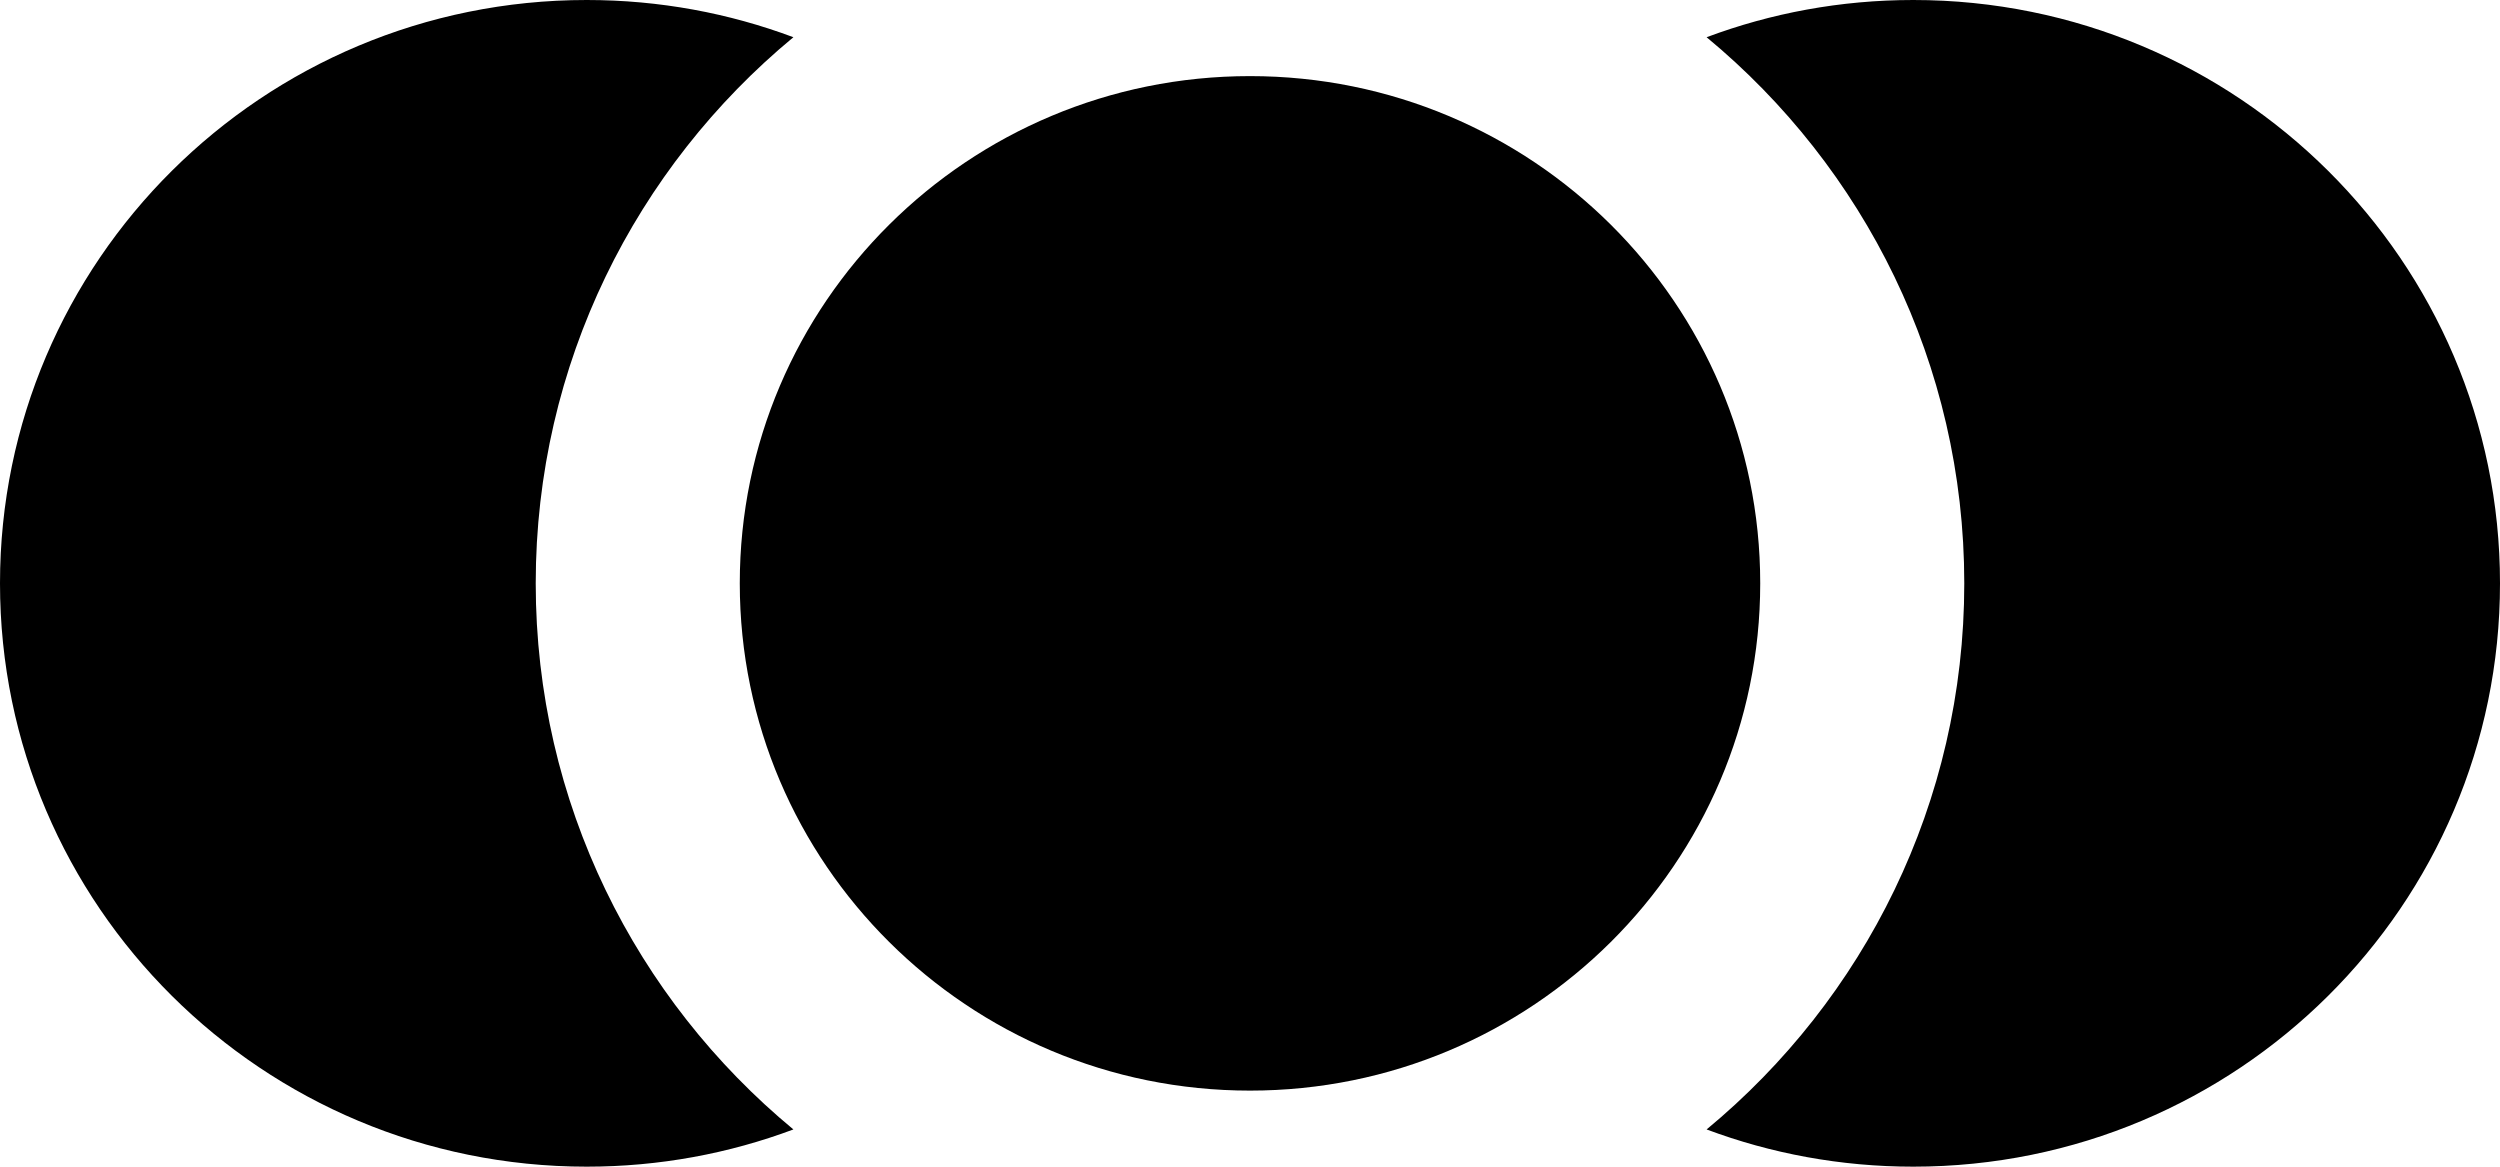
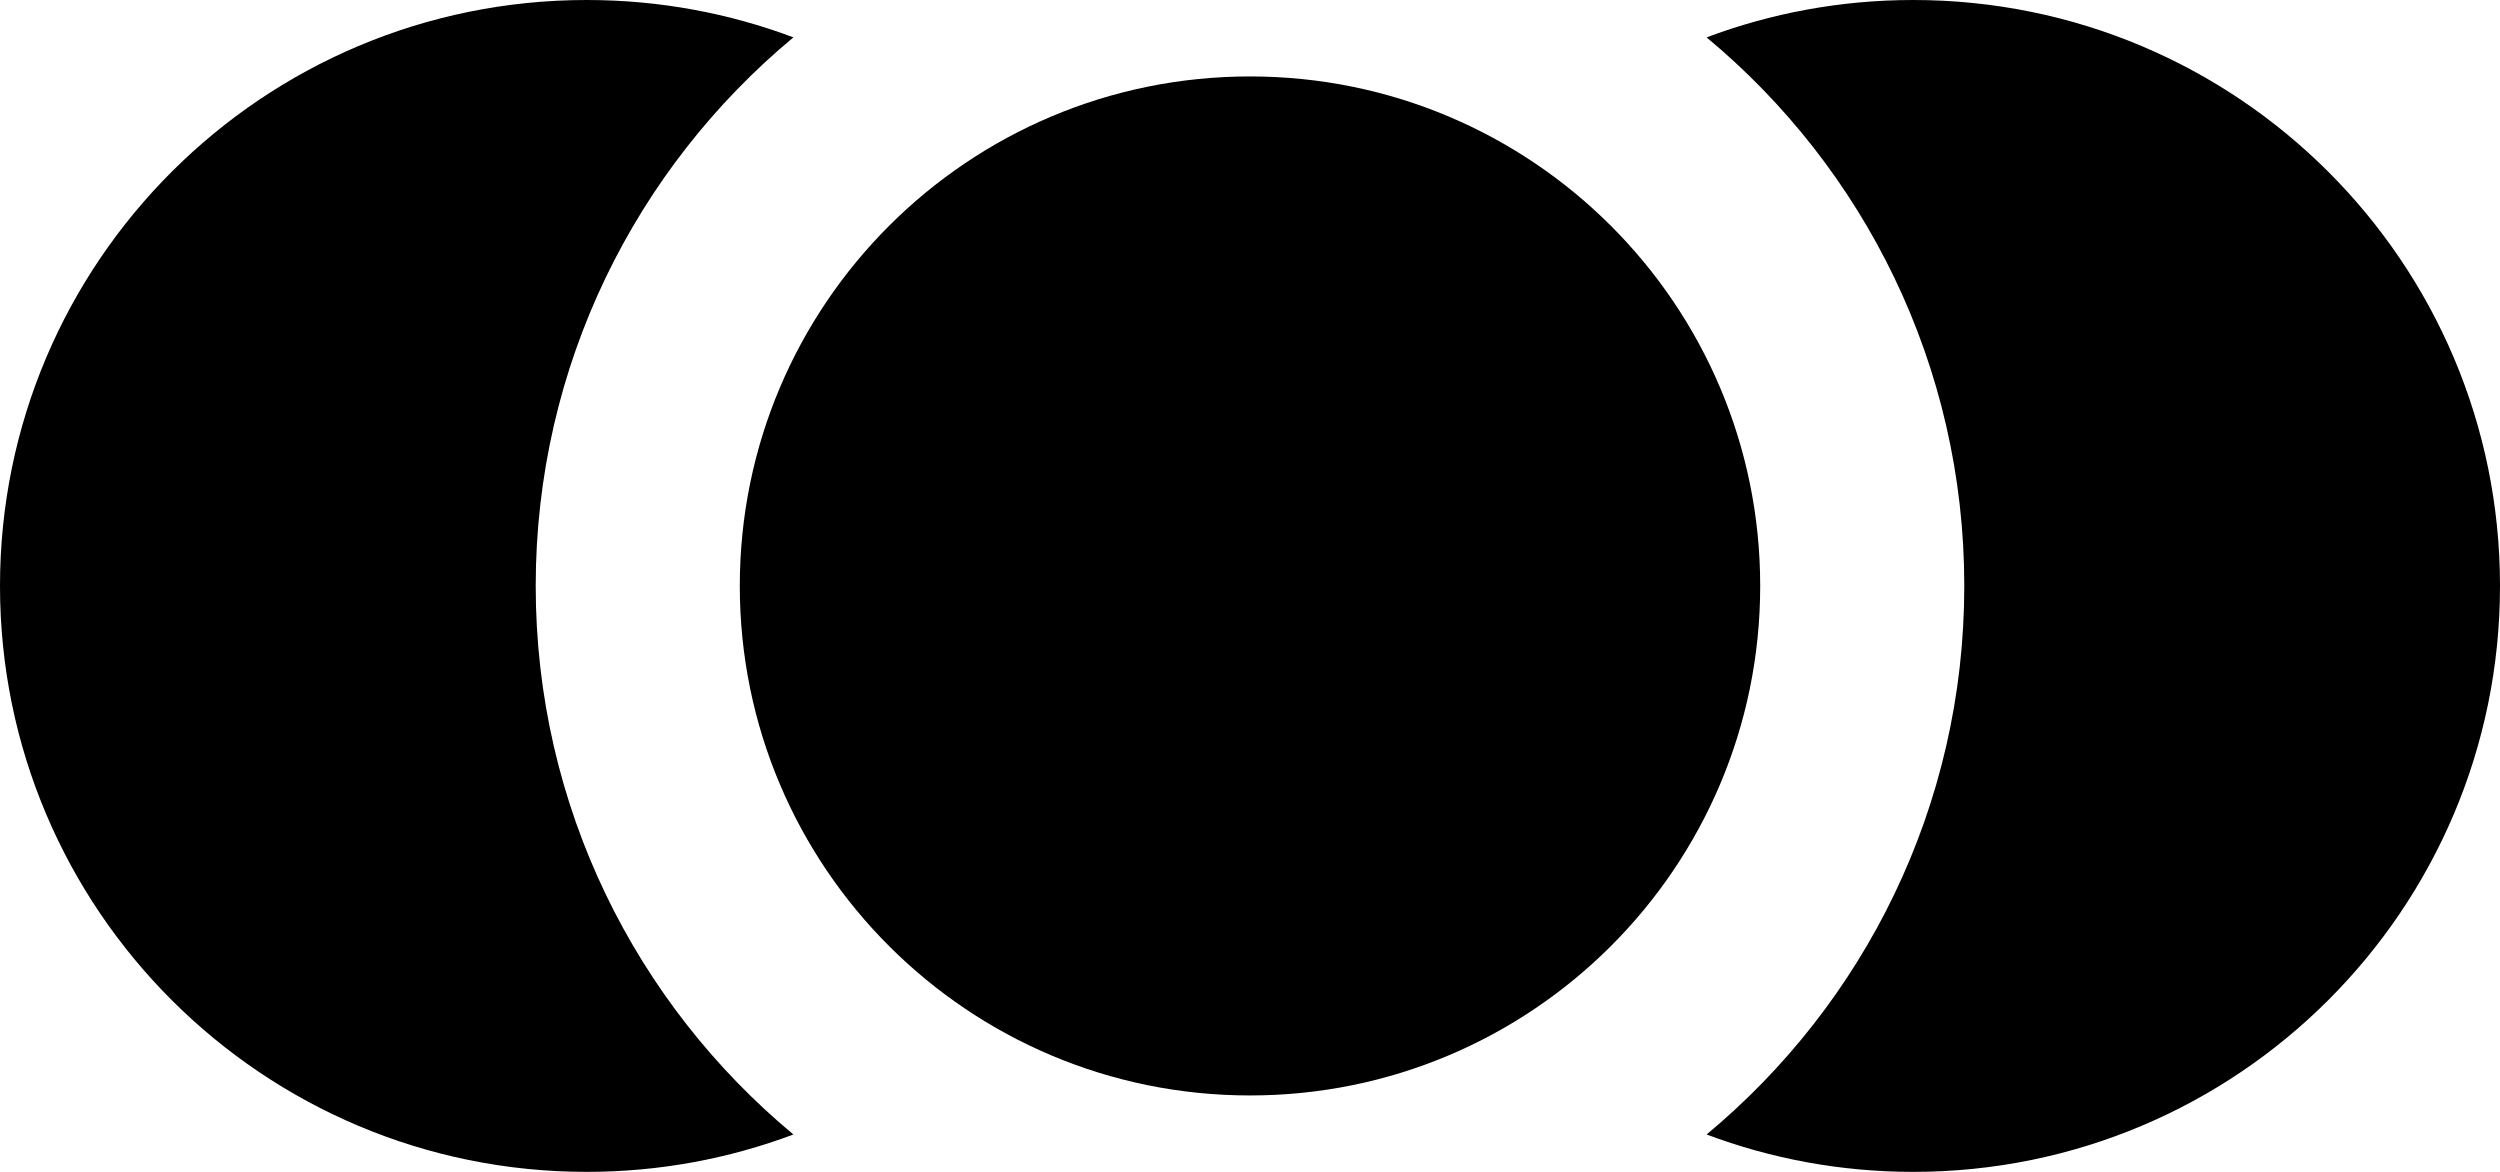
- <svg xmlns="http://www.w3.org/2000/svg" width="45" height="21" viewBox="0 0 45 21" fill="none">
-   <path d="M10.561 0C11.87 0 13.124 0.237 14.281 0.67C11.447 3.015 9.643 6.548 9.643 10.5C9.643 14.452 11.447 17.985 14.281 20.33C13.124 20.763 11.87 21 10.561 21C4.728 21 0 16.299 0 10.5C3.01747e-05 4.701 4.728 3.00037e-05 10.561 0Z" fill="black" />
-   <path d="M34.439 0C40.272 0 45 4.701 45 10.5C45 16.299 40.272 21 34.439 21C33.129 21 31.876 20.763 30.719 20.33C33.553 17.985 35.357 14.452 35.357 10.5C35.357 6.548 33.553 3.015 30.719 0.67C31.876 0.237 33.129 6.73506e-06 34.439 0Z" fill="black" />
-   <path d="M22.5 1.37C27.572 1.37 31.684 5.457 31.684 10.5C31.684 15.543 27.572 19.631 22.5 19.631C17.428 19.631 13.316 15.543 13.316 10.5C13.316 5.457 17.428 1.37 22.5 1.37Z" fill="black" />
+ <svg xmlns="http://www.w3.org/2000/svg" width="288" height="135" viewBox="0 0 288 135" fill="none">
+   <path d="M67.591 0C75.971 0 83.994 1.523 91.399 4.306C73.261 19.379 61.715 42.093 61.714 67.499C61.714 92.906 73.261 115.619 91.399 130.692C83.994 133.476 75.971 135 67.591 135C30.262 135 0 104.779 0 67.499C0 30.221 30.262 0 67.591 0Z" fill="black" />
+   <path d="M220.408 0C257.737 0 288 30.221 288 67.499C288 104.779 257.738 135 220.408 135C212.028 135 204.005 133.476 196.6 130.692C214.738 115.619 226.286 92.906 226.286 67.499C226.286 42.093 214.738 19.379 196.6 4.306C204.005 1.523 212.028 4.32962e-05 220.408 0Z" fill="black" />
+   <path d="M144 8.805C176.46 8.805 202.775 35.084 202.775 67.5C202.775 99.917 176.46 126.196 144 126.196C111.539 126.196 85.224 99.917 85.224 67.5C85.224 35.084 111.539 8.805 144 8.805Z" fill="black" />
</svg>
